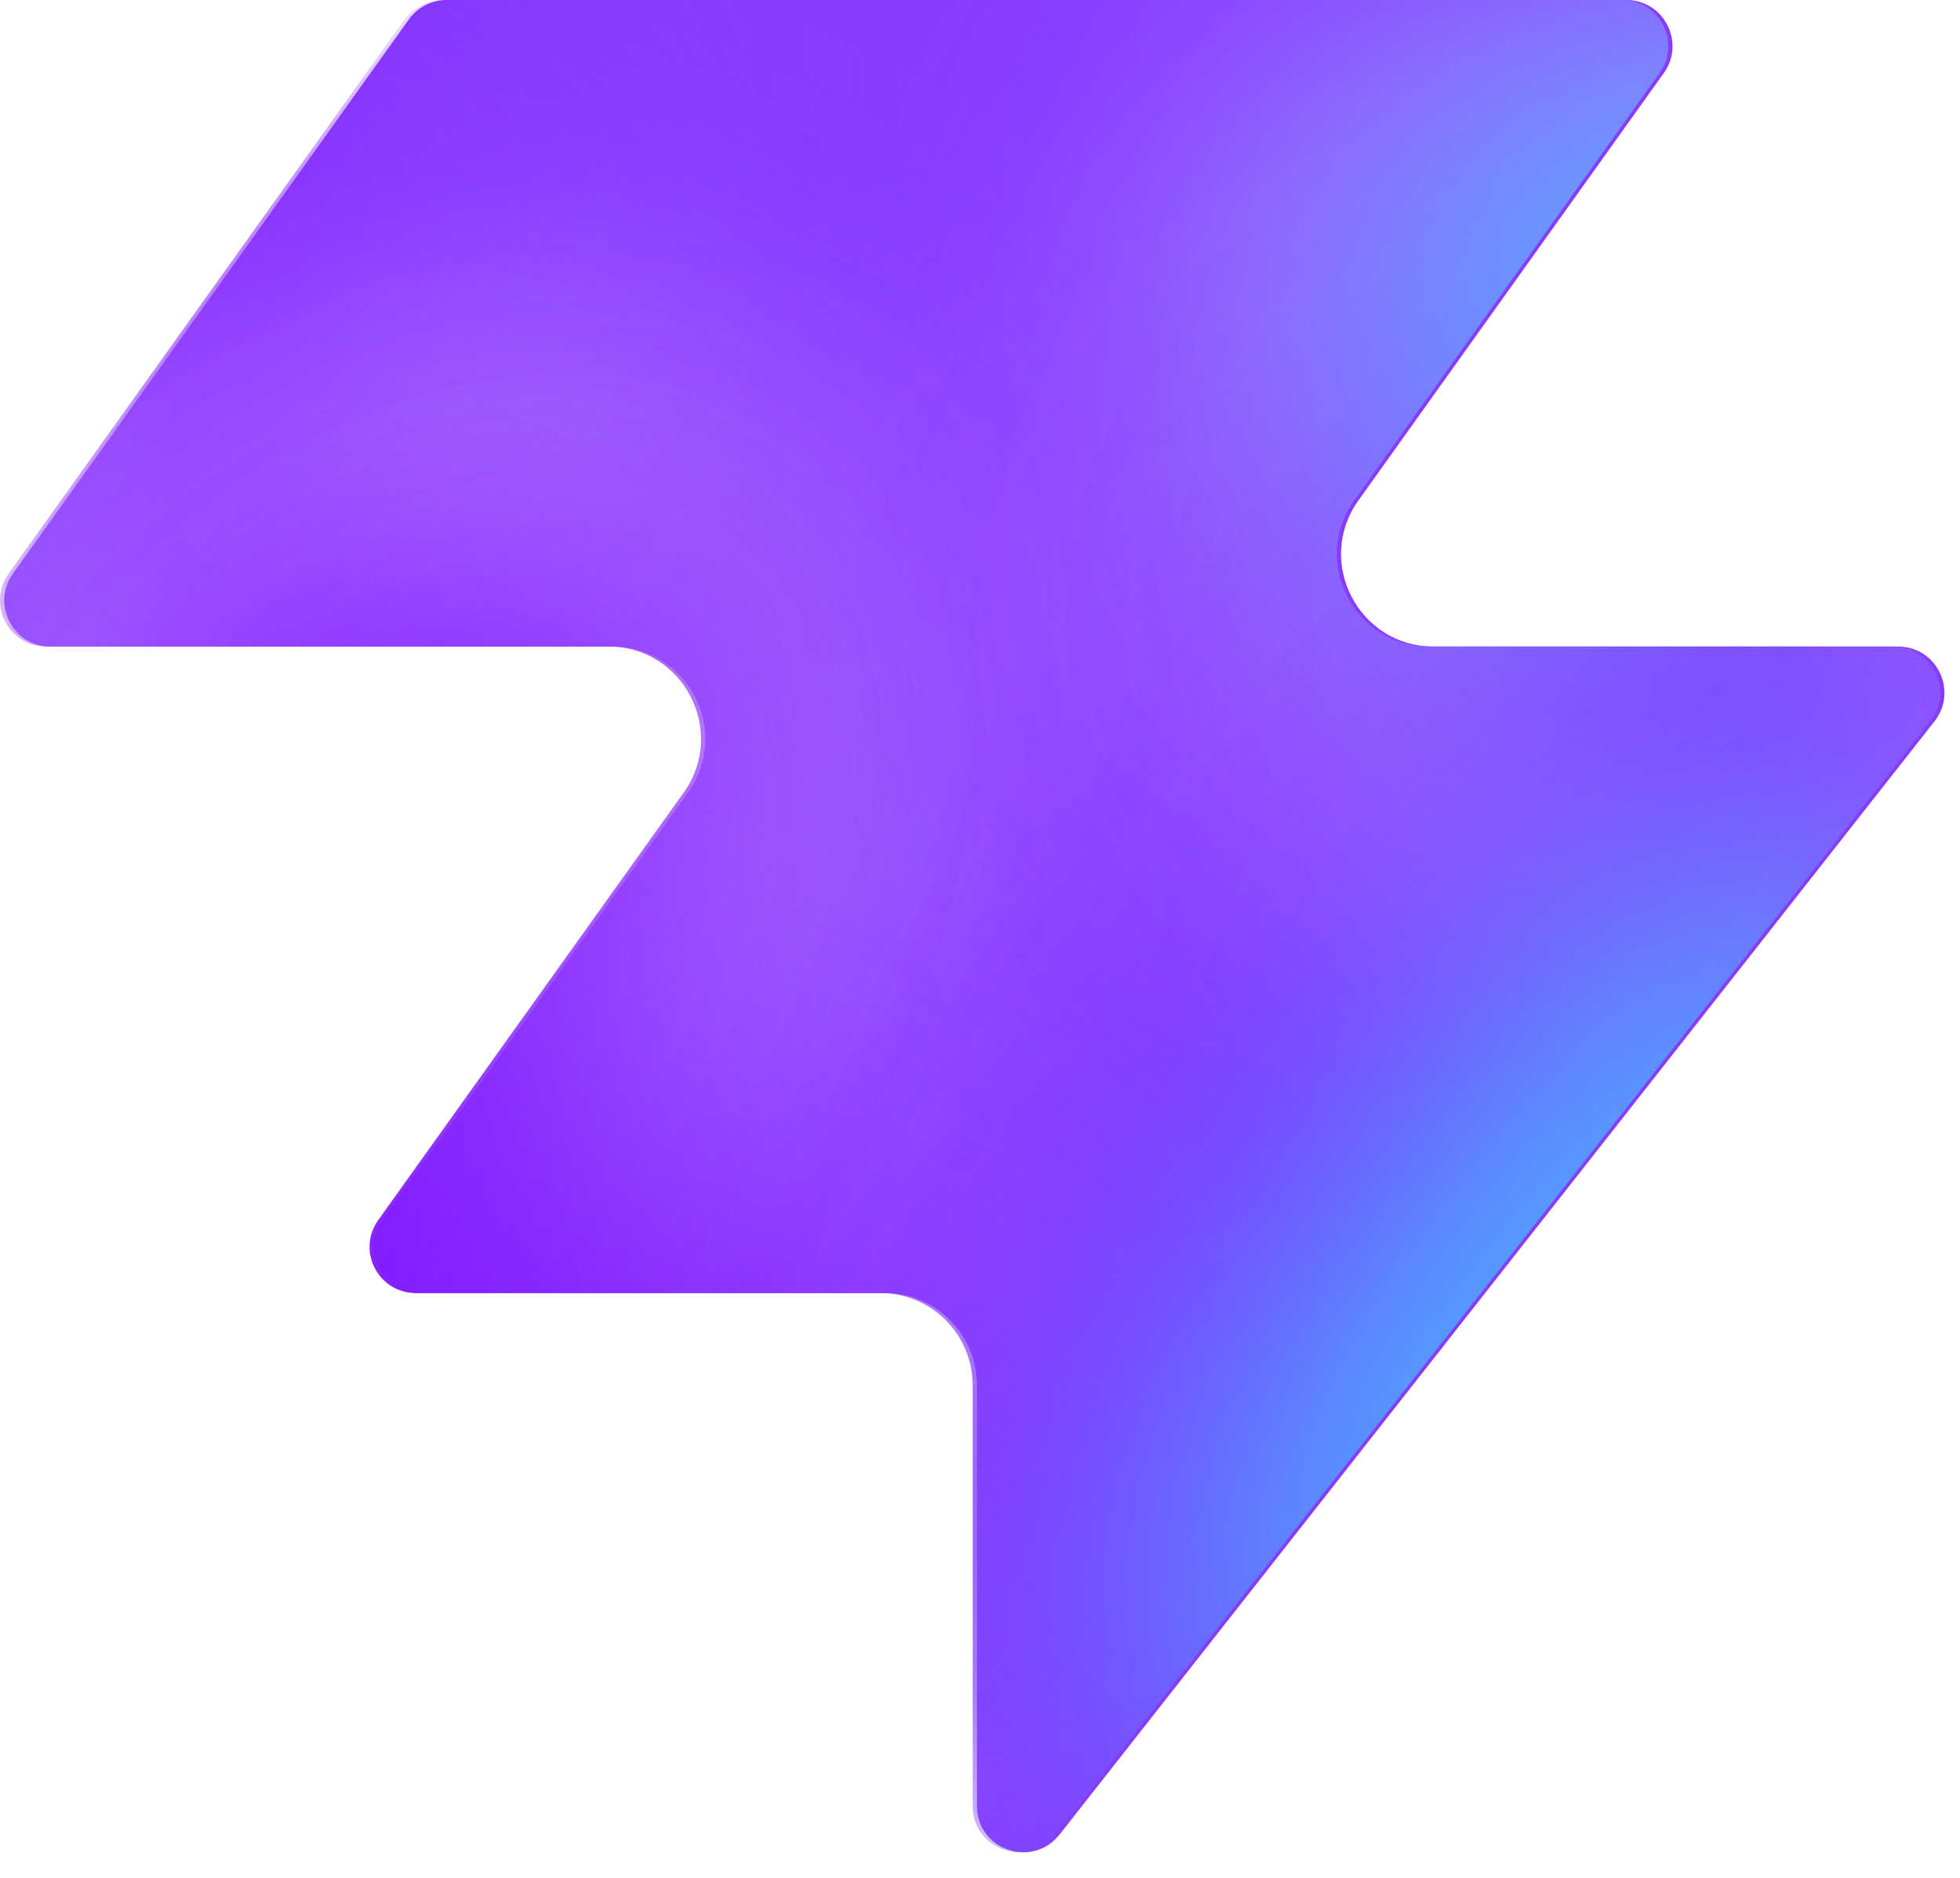
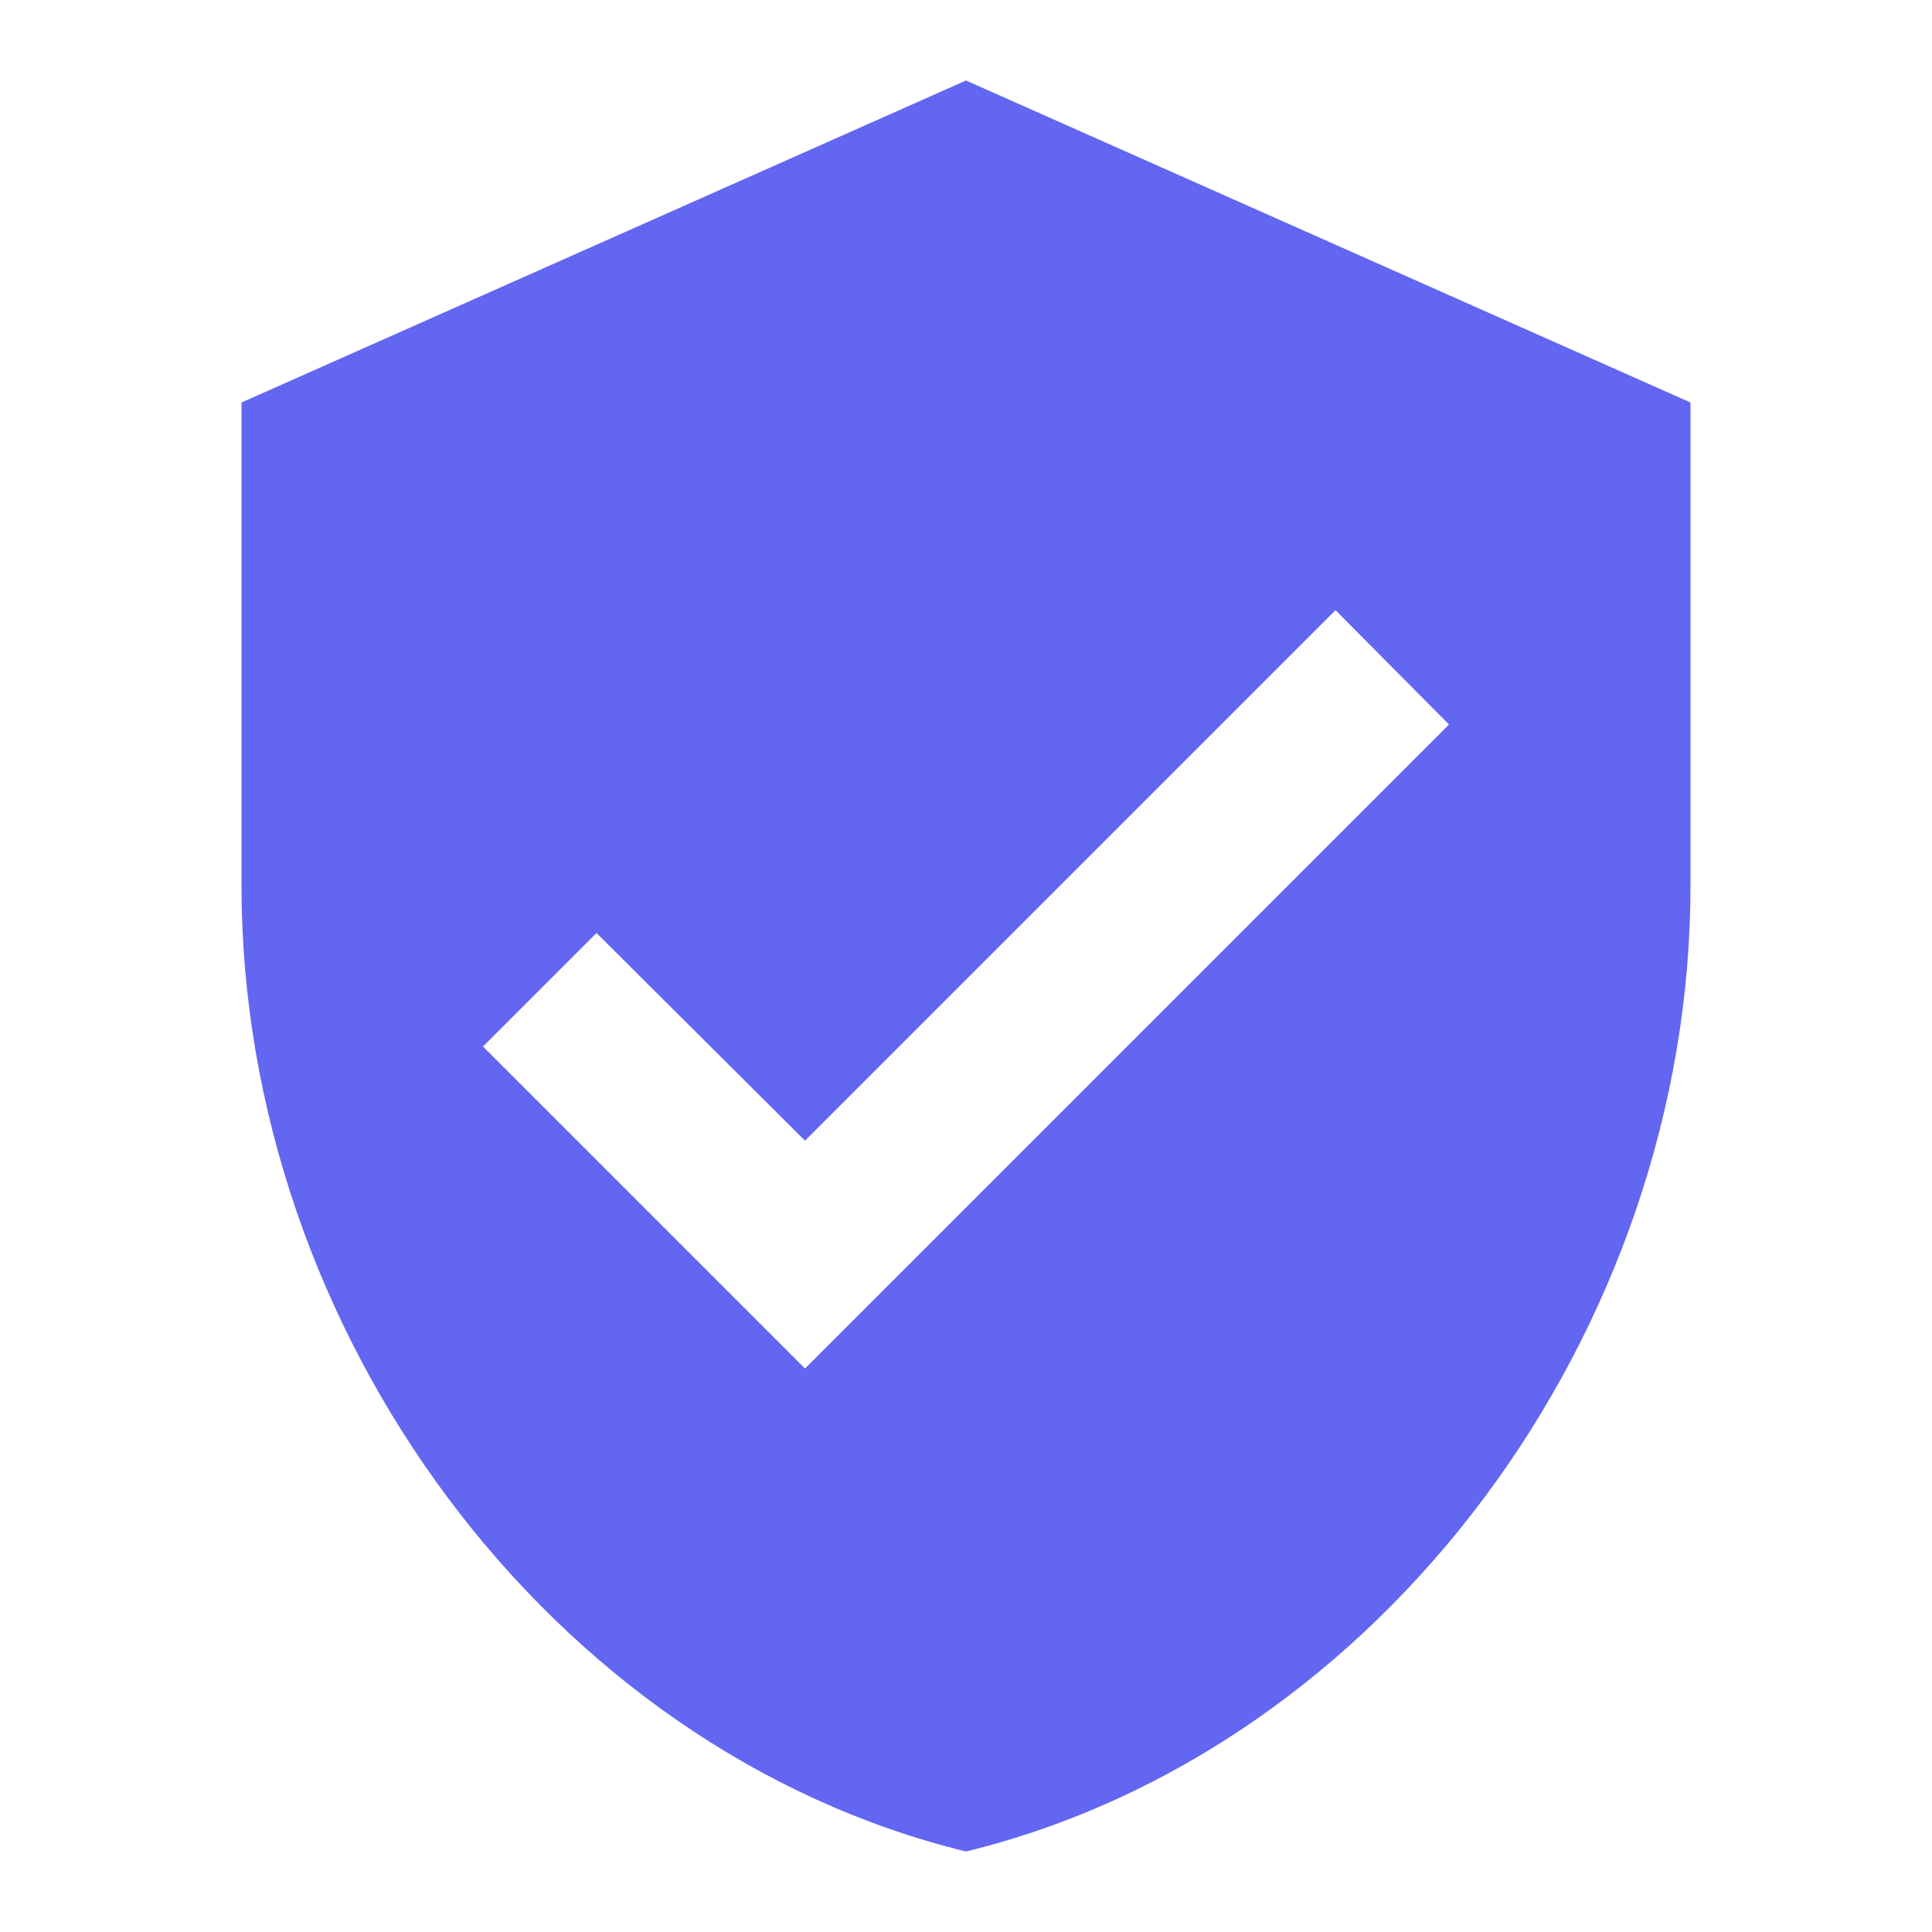
- <svg xmlns="http://www.w3.org/2000/svg" width="48" height="46" fill="none" viewBox="0 0 48 46">
-   <path fill="#863bff" d="M25.946 44.938c-.664.845-2.021.375-2.021-.698V33.937a2.26 2.26 0 0 0-2.262-2.262H10.287c-.92 0-1.456-1.04-.92-1.788l7.48-10.471c1.07-1.497 0-3.578-1.842-3.578H1.237c-.92 0-1.456-1.04-.92-1.788L10.013.474c.214-.297.556-.474.92-.474h28.894c.92 0 1.456 1.04.92 1.788l-7.48 10.471c-1.07 1.498 0 3.579 1.842 3.579h11.377c.943 0 1.473 1.088.89 1.83L25.947 44.94z" style="fill:#863bff;fill:color(display-p3 .525 .23 1);fill-opacity:1" />
-   <mask id="a" width="48" height="46" x="0" y="0" maskUnits="userSpaceOnUse" style="mask-type:alpha">
-     <path fill="#000" d="M25.842 44.938c-.664.844-2.021.375-2.021-.698V33.937a2.26 2.26 0 0 0-2.262-2.262H10.183c-.92 0-1.456-1.04-.92-1.788l7.48-10.471c1.07-1.498 0-3.579-1.842-3.579H1.133c-.92 0-1.456-1.04-.92-1.787L9.91.473c.214-.297.556-.474.92-.474h28.894c.92 0 1.456 1.04.92 1.788l-7.48 10.471c-1.07 1.498 0 3.578 1.842 3.578h11.377c.943 0 1.473 1.088.89 1.832L25.843 44.94z" style="fill:#000;fill-opacity:1" />
-   </mask>
-   <g mask="url(#a)">
-     <g filter="url(#b)">
-       <ellipse cx="5.508" cy="14.704" fill="#ede6ff" rx="5.508" ry="14.704" style="fill:#ede6ff;fill:color(display-p3 .927 .903 1);fill-opacity:1" transform="matrix(.00324 1 1 -.00324 -4.47 31.516)" />
-     </g>
-     <g filter="url(#c)">
-       <ellipse cx="10.399" cy="29.851" fill="#ede6ff" rx="10.399" ry="29.851" style="fill:#ede6ff;fill:color(display-p3 .927 .903 1);fill-opacity:1" transform="matrix(.00324 1 1 -.00324 -39.328 7.883)" />
-     </g>
-     <g filter="url(#d)">
-       <ellipse cx="5.508" cy="30.487" fill="#7e14ff" rx="5.508" ry="30.487" style="fill:#7e14ff;fill:color(display-p3 .492 .077 1);fill-opacity:1" transform="rotate(89.814 -25.913 -14.639)scale(1 -1)" />
-     </g>
-     <g filter="url(#e)">
-       <ellipse cx="5.508" cy="30.599" fill="#7e14ff" rx="5.508" ry="30.599" style="fill:#7e14ff;fill:color(display-p3 .492 .077 1);fill-opacity:1" transform="rotate(89.814 -32.644 -3.334)scale(1 -1)" />
-     </g>
-     <g filter="url(#f)">
-       <ellipse cx="5.508" cy="30.599" fill="#7e14ff" rx="5.508" ry="30.599" style="fill:#7e14ff;fill:color(display-p3 .492 .077 1);fill-opacity:1" transform="matrix(.00324 1 1 -.00324 -34.34 30.47)" />
-     </g>
-     <g filter="url(#g)">
-       <ellipse cx="14.072" cy="22.078" fill="#ede6ff" rx="14.072" ry="22.078" style="fill:#ede6ff;fill:color(display-p3 .927 .903 1);fill-opacity:1" transform="rotate(93.35 24.506 48.493)scale(-1 1)" />
-     </g>
-     <g filter="url(#h)">
-       <ellipse cx="3.47" cy="21.501" fill="#7e14ff" rx="3.47" ry="21.501" style="fill:#7e14ff;fill:color(display-p3 .492 .077 1);fill-opacity:1" transform="rotate(89.009 28.708 47.59)scale(-1 1)" />
-     </g>
-     <g filter="url(#i)">
-       <ellipse cx="3.47" cy="21.501" fill="#7e14ff" rx="3.47" ry="21.501" style="fill:#7e14ff;fill:color(display-p3 .492 .077 1);fill-opacity:1" transform="rotate(89.009 28.708 47.59)scale(-1 1)" />
-     </g>
-     <g filter="url(#j)">
-       <ellipse cx=".387" cy="8.972" fill="#7e14ff" rx="4.407" ry="29.108" style="fill:#7e14ff;fill:color(display-p3 .492 .077 1);fill-opacity:1" transform="rotate(39.51 .387 8.972)" />
-     </g>
-     <g filter="url(#k)">
-       <ellipse cx="47.523" cy="-6.092" fill="#7e14ff" rx="4.407" ry="29.108" style="fill:#7e14ff;fill:color(display-p3 .492 .077 1);fill-opacity:1" transform="rotate(37.892 47.523 -6.092)" />
-     </g>
-     <g filter="url(#l)">
-       <ellipse cx="41.412" cy="6.333" fill="#47bfff" rx="5.971" ry="9.665" style="fill:#47bfff;fill:color(display-p3 .28 .748 1);fill-opacity:1" transform="rotate(37.892 41.412 6.333)" />
-     </g>
-     <g filter="url(#m)">
-       <ellipse cx="-1.879" cy="38.332" fill="#7e14ff" rx="4.407" ry="29.108" style="fill:#7e14ff;fill:color(display-p3 .492 .077 1);fill-opacity:1" transform="rotate(37.892 -1.88 38.332)" />
-     </g>
-     <g filter="url(#n)">
-       <ellipse cx="-1.879" cy="38.332" fill="#7e14ff" rx="4.407" ry="29.108" style="fill:#7e14ff;fill:color(display-p3 .492 .077 1);fill-opacity:1" transform="rotate(37.892 -1.88 38.332)" />
-     </g>
-     <g filter="url(#o)">
-       <ellipse cx="35.651" cy="29.907" fill="#7e14ff" rx="4.407" ry="29.108" style="fill:#7e14ff;fill:color(display-p3 .492 .077 1);fill-opacity:1" transform="rotate(37.892 35.651 29.907)" />
-     </g>
-     <g filter="url(#p)">
-       <ellipse cx="38.418" cy="32.4" fill="#47bfff" rx="5.971" ry="15.297" style="fill:#47bfff;fill:color(display-p3 .28 .748 1);fill-opacity:1" transform="rotate(37.892 38.418 32.4)" />
-     </g>
-   </g>
-   <defs>
-     <filter id="b" width="60.045" height="41.654" x="-19.77" y="16.149" color-interpolation-filters="sRGB" filterUnits="userSpaceOnUse">
-       <feFlood flood-opacity="0" result="BackgroundImageFix" />
-       <feBlend in="SourceGraphic" in2="BackgroundImageFix" result="shape" />
-       <feGaussianBlur result="effect1_foregroundBlur_2002_17158" stdDeviation="7.659" />
-     </filter>
-     <filter id="c" width="90.34" height="51.437" x="-54.613" y="-7.533" color-interpolation-filters="sRGB" filterUnits="userSpaceOnUse">
-       <feFlood flood-opacity="0" result="BackgroundImageFix" />
-       <feBlend in="SourceGraphic" in2="BackgroundImageFix" result="shape" />
-       <feGaussianBlur result="effect1_foregroundBlur_2002_17158" stdDeviation="7.659" />
-     </filter>
-     <filter id="d" width="79.355" height="29.4" x="-49.64" y="2.03" color-interpolation-filters="sRGB" filterUnits="userSpaceOnUse">
-       <feFlood flood-opacity="0" result="BackgroundImageFix" />
-       <feBlend in="SourceGraphic" in2="BackgroundImageFix" result="shape" />
-       <feGaussianBlur result="effect1_foregroundBlur_2002_17158" stdDeviation="4.596" />
-     </filter>
-     <filter id="e" width="79.579" height="29.4" x="-45.045" y="20.029" color-interpolation-filters="sRGB" filterUnits="userSpaceOnUse">
-       <feFlood flood-opacity="0" result="BackgroundImageFix" />
-       <feBlend in="SourceGraphic" in2="BackgroundImageFix" result="shape" />
-       <feGaussianBlur result="effect1_foregroundBlur_2002_17158" stdDeviation="4.596" />
-     </filter>
-     <filter id="f" width="79.579" height="29.4" x="-43.513" y="21.178" color-interpolation-filters="sRGB" filterUnits="userSpaceOnUse">
-       <feFlood flood-opacity="0" result="BackgroundImageFix" />
-       <feBlend in="SourceGraphic" in2="BackgroundImageFix" result="shape" />
-       <feGaussianBlur result="effect1_foregroundBlur_2002_17158" stdDeviation="4.596" />
-     </filter>
-     <filter id="g" width="74.749" height="58.852" x="15.756" y="-17.901" color-interpolation-filters="sRGB" filterUnits="userSpaceOnUse">
-       <feFlood flood-opacity="0" result="BackgroundImageFix" />
-       <feBlend in="SourceGraphic" in2="BackgroundImageFix" result="shape" />
-       <feGaussianBlur result="effect1_foregroundBlur_2002_17158" stdDeviation="7.659" />
-     </filter>
-     <filter id="h" width="61.377" height="25.362" x="23.548" y="2.284" color-interpolation-filters="sRGB" filterUnits="userSpaceOnUse">
-       <feFlood flood-opacity="0" result="BackgroundImageFix" />
-       <feBlend in="SourceGraphic" in2="BackgroundImageFix" result="shape" />
-       <feGaussianBlur result="effect1_foregroundBlur_2002_17158" stdDeviation="4.596" />
-     </filter>
-     <filter id="i" width="61.377" height="25.362" x="23.548" y="2.284" color-interpolation-filters="sRGB" filterUnits="userSpaceOnUse">
-       <feFlood flood-opacity="0" result="BackgroundImageFix" />
-       <feBlend in="SourceGraphic" in2="BackgroundImageFix" result="shape" />
-       <feGaussianBlur result="effect1_foregroundBlur_2002_17158" stdDeviation="4.596" />
-     </filter>
-     <filter id="j" width="56.045" height="63.649" x="-27.636" y="-22.853" color-interpolation-filters="sRGB" filterUnits="userSpaceOnUse">
-       <feFlood flood-opacity="0" result="BackgroundImageFix" />
-       <feBlend in="SourceGraphic" in2="BackgroundImageFix" result="shape" />
-       <feGaussianBlur result="effect1_foregroundBlur_2002_17158" stdDeviation="4.596" />
-     </filter>
-     <filter id="k" width="54.814" height="64.646" x="20.116" y="-38.415" color-interpolation-filters="sRGB" filterUnits="userSpaceOnUse">
-       <feFlood flood-opacity="0" result="BackgroundImageFix" />
-       <feBlend in="SourceGraphic" in2="BackgroundImageFix" result="shape" />
-       <feGaussianBlur result="effect1_foregroundBlur_2002_17158" stdDeviation="4.596" />
-     </filter>
-     <filter id="l" width="33.541" height="35.313" x="24.641" y="-11.323" color-interpolation-filters="sRGB" filterUnits="userSpaceOnUse">
-       <feFlood flood-opacity="0" result="BackgroundImageFix" />
-       <feBlend in="SourceGraphic" in2="BackgroundImageFix" result="shape" />
-       <feGaussianBlur result="effect1_foregroundBlur_2002_17158" stdDeviation="4.596" />
-     </filter>
-     <filter id="m" width="54.814" height="64.646" x="-29.286" y="6.009" color-interpolation-filters="sRGB" filterUnits="userSpaceOnUse">
-       <feFlood flood-opacity="0" result="BackgroundImageFix" />
-       <feBlend in="SourceGraphic" in2="BackgroundImageFix" result="shape" />
-       <feGaussianBlur result="effect1_foregroundBlur_2002_17158" stdDeviation="4.596" />
-     </filter>
-     <filter id="n" width="54.814" height="64.646" x="-29.286" y="6.009" color-interpolation-filters="sRGB" filterUnits="userSpaceOnUse">
-       <feFlood flood-opacity="0" result="BackgroundImageFix" />
-       <feBlend in="SourceGraphic" in2="BackgroundImageFix" result="shape" />
-       <feGaussianBlur result="effect1_foregroundBlur_2002_17158" stdDeviation="4.596" />
-     </filter>
-     <filter id="o" width="54.814" height="64.646" x="8.244" y="-2.416" color-interpolation-filters="sRGB" filterUnits="userSpaceOnUse">
-       <feFlood flood-opacity="0" result="BackgroundImageFix" />
-       <feBlend in="SourceGraphic" in2="BackgroundImageFix" result="shape" />
-       <feGaussianBlur result="effect1_foregroundBlur_2002_17158" stdDeviation="4.596" />
-     </filter>
-     <filter id="p" width="39.409" height="43.623" x="18.713" y="10.588" color-interpolation-filters="sRGB" filterUnits="userSpaceOnUse">
-       <feFlood flood-opacity="0" result="BackgroundImageFix" />
-       <feBlend in="SourceGraphic" in2="BackgroundImageFix" result="shape" />
-       <feGaussianBlur result="effect1_foregroundBlur_2002_17158" stdDeviation="4.596" />
-     </filter>
-   </defs>
+ <svg xmlns="http://www.w3.org/2000/svg" viewBox="0 0 24 24" fill="#6366f1">
+   <path d="M12 1L3 5v6c0 5.55 3.84 10.74 9 12 5.16-1.26 9-6.45 9-12V5l-9-4zm-2 16l-4-4 1.41-1.41L10 14.17l6.59-6.59L18 9l-8 8z" />
</svg>
